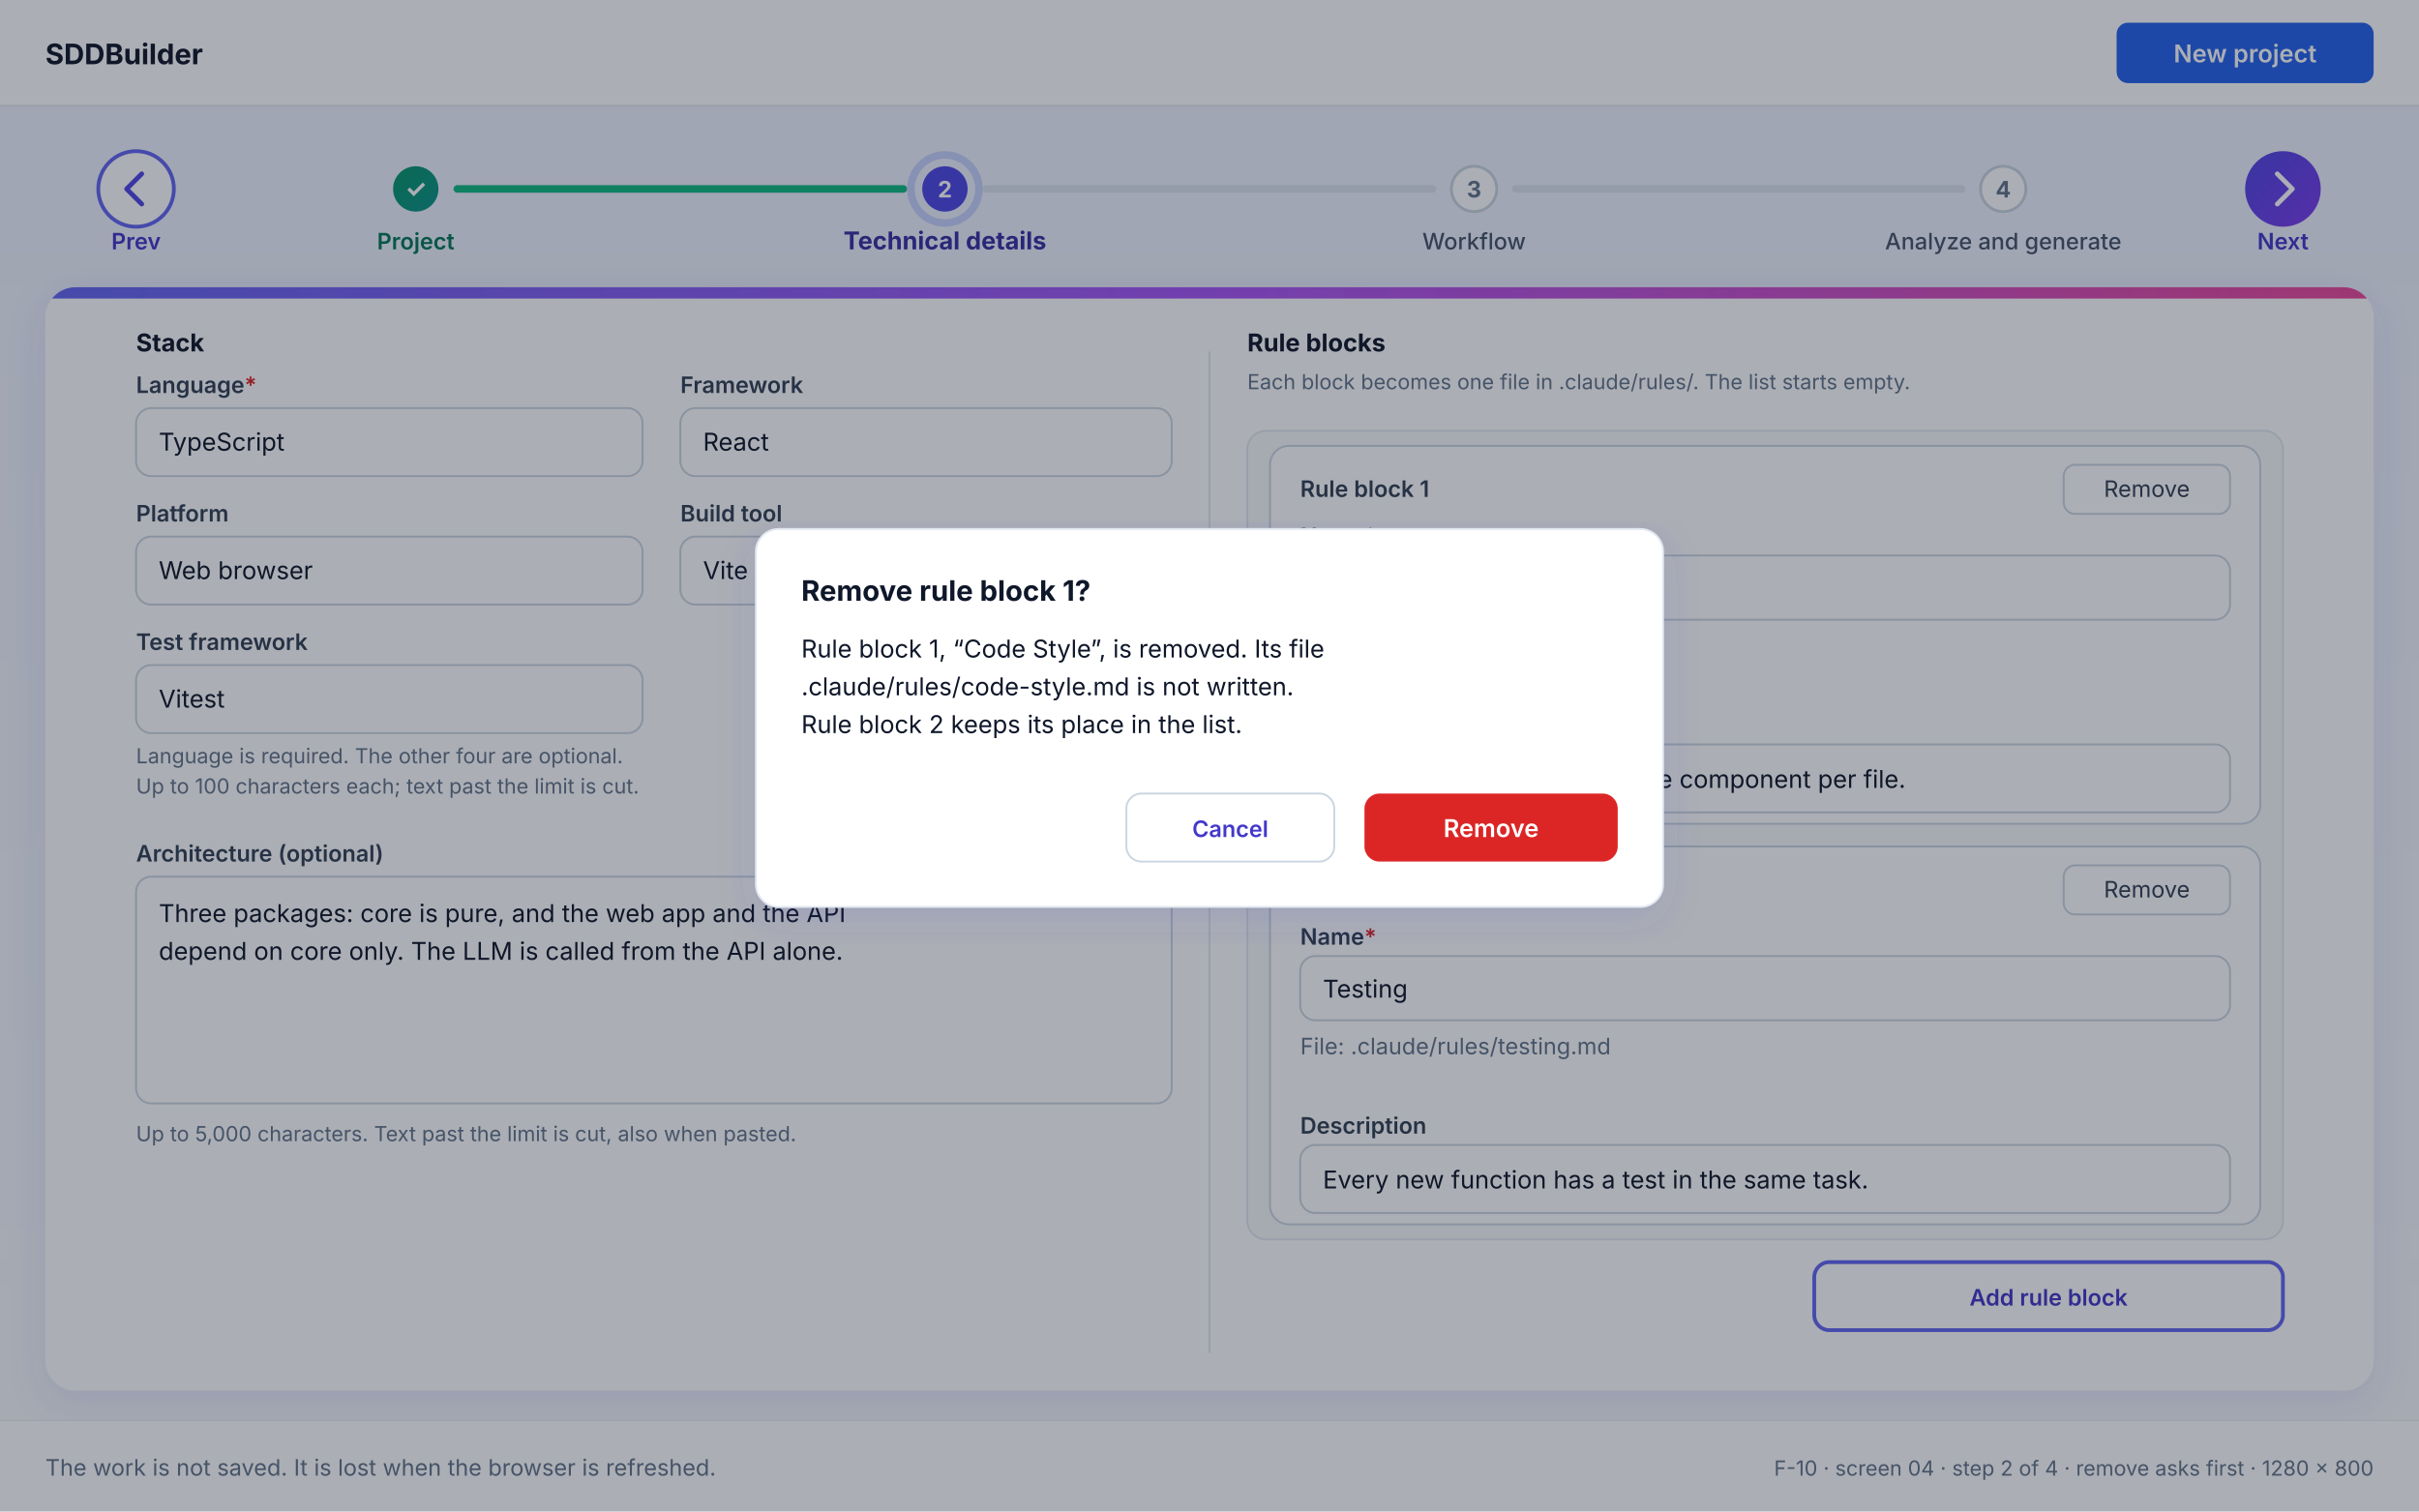
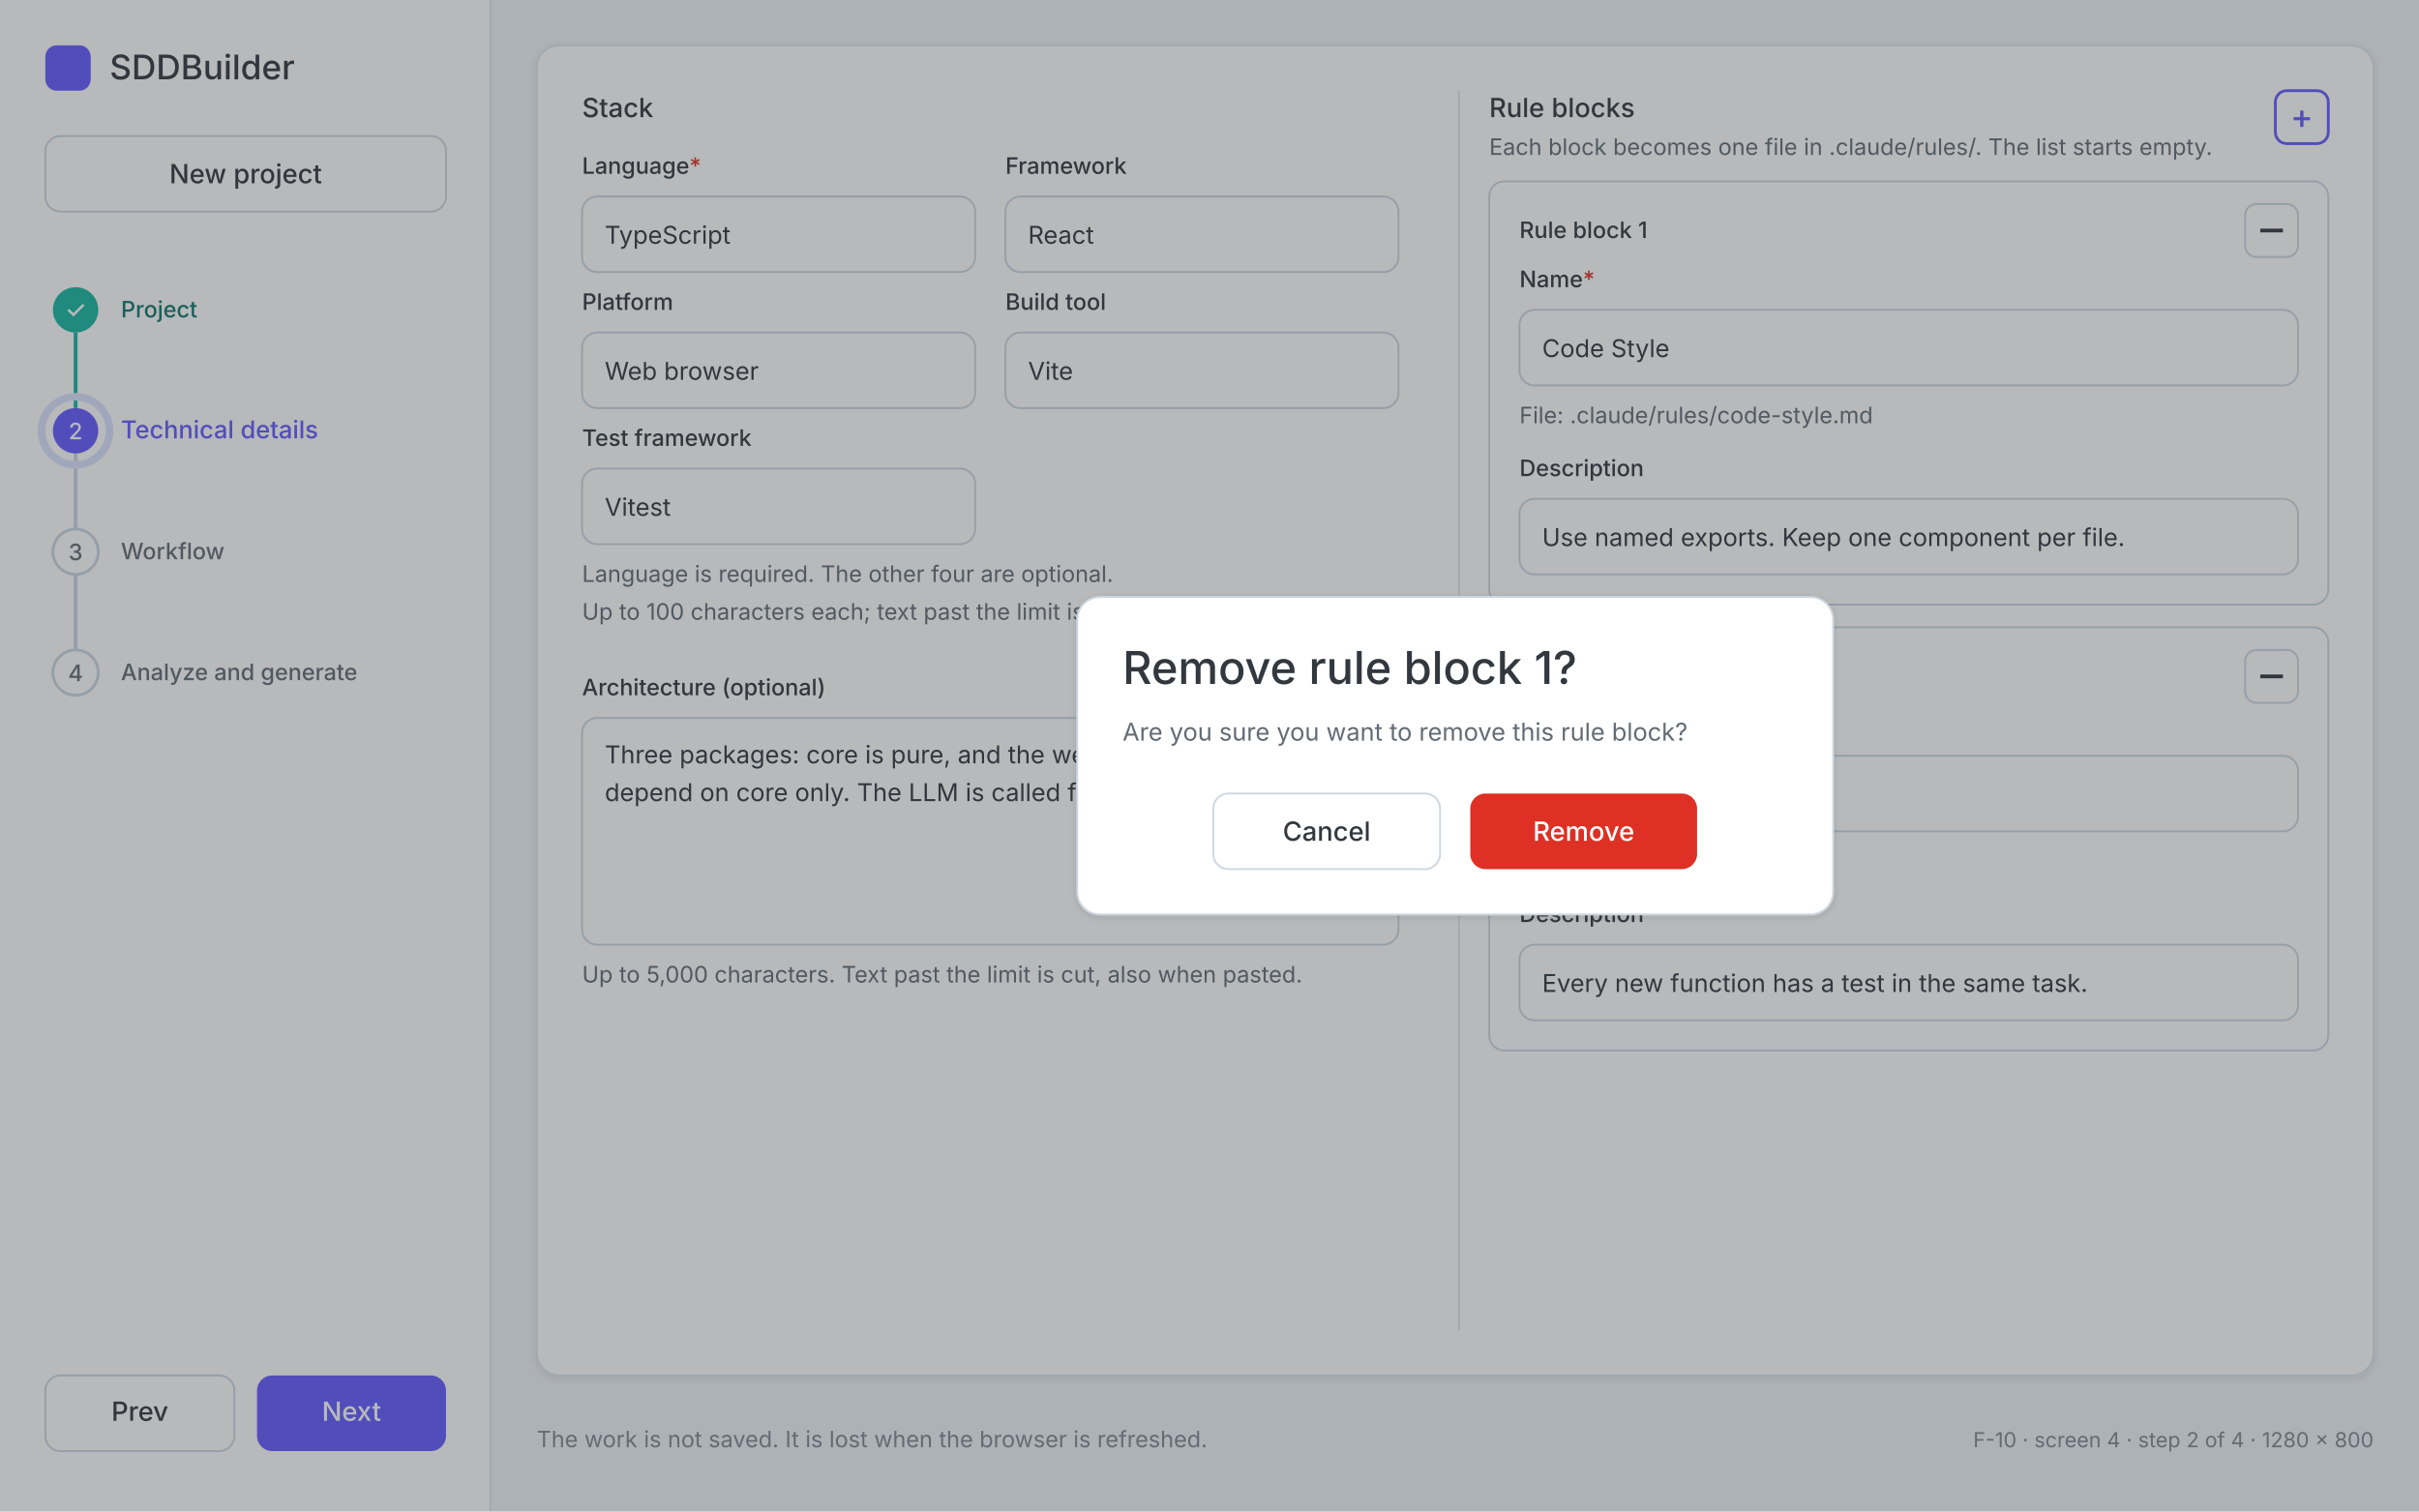
<svg xmlns="http://www.w3.org/2000/svg" width="1280" height="800" viewBox="0 0 1280 800">
+   <defs>
+     <filter id="sh" x="-5%" y="-5%" width="110%" height="115%">
+       <feDropShadow dx="0" dy="1" stdDeviation="2" flood-color="#32383E" flood-opacity="0.12" />
+     </filter>
+   </defs>
  <style>
- text{font-family:system-ui,-apple-system,"Segoe UI",sans-serif;font-size:13px;fill:#0f172a}
- .brand{font-size:15px;font-weight:700}
- .bt-primary{fill:#ffffff;font-weight:600}
- .muted{font-size:12px;fill:#64748b}
- .caption{font-size:11px;fill:#64748b}
- .ph{font-size:17px;font-weight:600;fill:#4338ca}
- .label-done{font-size:12px;font-weight:600;fill:#047857}
- .label-cur{font-size:13px;font-weight:700;fill:#3730a3}
- .nav-label{font-size:12px;font-weight:600;fill:#4338ca}
- .nav-label-dis{font-size:12px;font-weight:600;fill:#64748b}
- .label-todo{font-size:12px;font-weight:500;fill:#475569}
- .num{font-size:12px;font-weight:700;fill:#ffffff}
- .num-todo{font-size:12px;font-weight:700;fill:#64748b}
- .check{font-size:13px;font-weight:700;fill:#ffffff}
- .field-label{font-size:12px;font-weight:600;fill:#334155}
- .req{fill:#dc2626}
- .field-help{font-size:11px;fill:#64748b}
- .field-text{font-size:13px;fill:#0f172a}
- .field-ph{font-size:13px;fill:#64748b}
- .counter{font-size:11px;fill:#64748b}
- .warnT{font-size:12px;font-weight:600;fill:#92400e}
- .bar{fill:#ffffff}
- .div{stroke:#e2e8f0;stroke-width:1}
- .primary{fill:#2563eb}
- .nav-on{fill:#ffffff;stroke:#6366f1;stroke-width:2}
- .nav-dis{fill:#f1f5f9;stroke:#e2e8f0;stroke-width:1.5}
- .arrow{fill:none;stroke:#4f46e5;stroke-width:2.5;stroke-linecap:round;stroke-linejoin:round}
- .arrow-dis{fill:none;stroke:#cbd5e1;stroke-width:2.5;stroke-linecap:round;stroke-linejoin:round}
- .arrow-w{fill:none;stroke:#ffffff;stroke-width:2.5;stroke-linecap:round;stroke-linejoin:round}
- .node-todo{fill:#ffffff;stroke:#cbd5e1;stroke-width:1.5}
- .node-cur{fill:#4f46e5}
- .ring{fill:none;stroke:#c7d2fe;stroke-width:4}
- .line-todo{stroke:#dbe3ee;stroke-width:4;stroke-linecap:round}
- .line-done{stroke:#10b981;stroke-width:4;stroke-linecap:round}
- .card{fill:#ffffff}
- .input{fill:#ffffff;stroke:#cbd5e1;stroke-width:1}
- .warnBox{fill:#fffbeb;stroke:#fcd34d;stroke-width:1}
- .btnDanger{fill:#dc2626}
- .muted-s{font-size:12px;fill:#334155}
- .section{font-size:13px;font-weight:700;fill:#0f172a}
+ text{font-family:Inter,system-ui,-apple-system,"Segoe UI",sans-serif;font-size:13px;fill:#32383E}
+ .brand{font-size:18px;font-weight:500}
+ .h2{font-size:14px;font-weight:500}
+ .btnText{font-size:14px;font-weight:500;fill:#FFFFFF}
+ .btnDark{font-size:14px;font-weight:500;fill:#32383E}
+ .btnSm{font-size:12px;font-weight:500;fill:#32383E}
+ .btnOutT{font-size:14px;font-weight:500;fill:#635BFF}
+ .navOff{font-size:14px;font-weight:500;fill:#9FA6AD}
+ .muted{font-size:12px;fill:#636B74}
+ .caption{font-size:11px;fill:#636B74}
+ .label-done{font-size:12px;font-weight:500;fill:#107569}
+ .label-cur{font-size:13px;font-weight:500;fill:#635BFF}
+ .label-todo{font-size:12px;font-weight:500;fill:#636B74}
+ .num{font-size:12px;font-weight:500;fill:#FFFFFF}
+ .num-todo{font-size:12px;font-weight:500;fill:#636B74}
+ .check{font-size:13px;font-weight:500;fill:#FFFFFF}
+ .field-label{font-size:12px;font-weight:500;fill:#32383E}
+ .req{fill:#DE3024}
+ .field-help{font-size:12px;fill:#636B74}
+ .field-text{font-size:13px;fill:#32383E}
+ .field-ph{font-size:13px;fill:#636B74}
+ .warnT{font-size:12px;font-weight:500;fill:#B84D05}
+ .btn{fill:#FFFFFF;stroke:#CDD7E1}
+ .btnP{fill:#635BFF}
+ .btnOff{fill:#F0F4F8;stroke:#DDE7EE}
+ .btnOut{fill:#FFFFFF;stroke:#635BFF;stroke-width:1.5}
+ .btnDanger{fill:#F04438}
+ .ring{fill:none;stroke:#DDE3FF;stroke-width:4}
+ .node-todo{fill:#FFFFFF;stroke:#CDD7E1;stroke-width:1.5}
+ .node-cur{fill:#635BFF}
+ .line-todo{stroke:#CDD7E1;stroke-width:2}
+ .line-done{stroke:#15B79F;stroke-width:2}
+ .card{fill:#FFFFFF;stroke:#DDE7EE}
+ .input{fill:#FFFFFF;stroke:#CDD7E1}
+ .blk{fill:#FFFFFF;stroke:#CDD7E1}
+ .empty{fill:#FBFCFE;stroke:#CDD7E1;stroke-dasharray:4 3}
+ .note{fill:#FFFAEA}
+ .div{stroke:#DDE7EE;stroke-width:1}
+ .scrollT{fill:#F0F4F8}
+ .scrollK{fill:#9FA6AD}
+ .plusT{font-size:18px;font-weight:500;fill:#635BFF}
+ .plusOff{font-size:18px;font-weight:500;fill:#9FA6AD}
+ .minus{fill:#32383E}
+ .dlgTitle{font-size:24px;font-weight:500;fill:#32383E}
+ .dlgMuted{font-size:13px;fill:#636B74}
+ .btnRed{fill:#DE3024}
</style>
-   <defs>
-     <linearGradient id="gBg" x1="0" y1="0" x2="0" y2="1">
-       <stop offset="0" stop-color="#eef2ff" />
-       <stop offset="1" stop-color="#f8fafc" />
-     </linearGradient>
-     <linearGradient id="gBrand" x1="0" y1="0" x2="1" y2="1">
-       <stop offset="0" stop-color="#4f46e5" />
-       <stop offset="1" stop-color="#7c3aed" />
-     </linearGradient>
-     <linearGradient id="gDone" x1="0" y1="0" x2="1" y2="1">
-       <stop offset="0" stop-color="#059669" />
-       <stop offset="1" stop-color="#0d9488" />
-     </linearGradient>
-     <linearGradient id="gAccent" x1="0" y1="0" x2="1" y2="0">
-       <stop offset="0" stop-color="#6366f1" />
-       <stop offset="0.5" stop-color="#a855f7" />
-       <stop offset="1" stop-color="#ec4899" />
-     </linearGradient>
-     <filter id="sh" x="-5%" y="-5%" width="110%" height="115%">
-       <feDropShadow dx="0" dy="6" stdDeviation="10" flood-color="#4f46e5" flood-opacity="0.12" />
-     </filter>
-     <clipPath id="cardClip">
-       <rect x="24" y="152" width="1232" height="584" rx="16" />
-     </clipPath>
-   </defs>
-   <rect x="0" y="0" width="1280" height="800" fill="url(#gBg)" />
-   <rect x="0" y="0" width="1280" height="800" fill="url(#gBg)" />
-   <rect class="bar" x="0" y="0" width="1280" height="56" />
-   <line class="div" x1="0" y1="56" x2="1280" y2="56" />
-   <text class="brand" x="24" y="34">SDDBuilder</text>
-   <rect class="primary" x="1120" y="12" width="136" height="32" rx="6" />
-   <text class="bt-primary" x="1188" y="33" text-anchor="middle">New project</text>
+   <rect width="1280" height="800" fill="#F0F4F8" />
+   <rect x="0" y="0" width="260" height="800" fill="#FFFFFF" />
+   <rect x="259" y="0" width="1" height="800" fill="#DDE7EE" />
+   <rect x="24" y="24" width="24" height="24" rx="6" fill="#635BFF" />
+   <text x="58" y="42" class="brand">SDDBuilder</text>
+   <rect x="24" y="72" width="212" height="40" rx="8" class="btn" />
+   <text x="130" y="97" class="btnDark" text-anchor="middle">New project</text>
+   <line x1="40" y1="176" x2="40" y2="216" class="line-done" />
+   <line x1="40" y1="240" x2="40" y2="280" class="line-todo" />
+   <line x1="40" y1="304" x2="40" y2="344" class="line-todo" />
+   <circle cx="40" cy="164" r="12" fill="#15B79F" />
+   <text x="40" y="168.5" class="check" text-anchor="middle">✓</text>
+   <text x="64" y="168" class="label-done">Project</text>
+   <circle class="ring" cx="40" cy="228" r="18" />
+   <circle class="node-cur" cx="40" cy="228" r="12" />
+   <text x="40" y="232.5" class="num" text-anchor="middle">2</text>
+   <text x="64" y="232" class="label-cur">Technical details</text>
+   <circle class="node-todo" cx="40" cy="292" r="12" />
+   <text x="40" y="296.5" class="num-todo" text-anchor="middle">3</text>
+   <text x="64" y="296" class="label-todo">Workflow</text>
+   <circle class="node-todo" cx="40" cy="356" r="12" />
+   <text x="40" y="360.5" class="num-todo" text-anchor="middle">4</text>
+   <text x="64" y="360" class="label-todo">Analyze and generate</text>
  <g>
-     <circle class="nav-on" cx="72" cy="100" r="20" />
-     <path class="arrow" d="M75 92 L67 100 L75 108" />
+     <rect x="24" y="728" width="100" height="40" rx="8" class="btn" />
+     <text x="74" y="752" class="btnDark" text-anchor="middle">Prev</text>
  </g>
-   <text class="nav-label" x="72" y="132" text-anchor="middle">Prev</text>
-   <line class="line-done" x1="242" y1="100" x2="478" y2="100" />
-   <line class="line-todo" x1="522" y1="100" x2="758" y2="100" />
-   <line class="line-todo" x1="802" y1="100" x2="1038" y2="100" />
-   <circle cx="220" cy="100" r="12" fill="url(#gDone)" />
-   <text class="check" x="220" y="104.5" text-anchor="middle">✓</text>
-   <text class="label-done" x="220" y="132" text-anchor="middle">Project</text>
-   <circle class="ring" cx="500" cy="100" r="18" />
-   <circle class="node-cur" cx="500" cy="100" r="12" />
-   <text class="num" x="500" y="104.5" text-anchor="middle">2</text>
-   <text class="label-cur" x="500" y="132" text-anchor="middle">Technical details</text>
-   <circle class="node-todo" cx="780" cy="100" r="12" />
-   <text class="num-todo" x="780" y="104.5" text-anchor="middle">3</text>
-   <text class="label-todo" x="780" y="132" text-anchor="middle">Workflow</text>
-   <circle class="node-todo" cx="1060" cy="100" r="12" />
-   <text class="num-todo" x="1060" y="104.5" text-anchor="middle">4</text>
-   <text class="label-todo" x="1060" y="132" text-anchor="middle">Analyze and generate</text>
  <g>
-     <circle cx="1208" cy="100" r="20" fill="url(#gBrand)" />
-     <path class="arrow-w" d="M1205 92 L1213 100 L1205 108" />
+     <rect x="136" y="728" width="100" height="40" rx="8" class="btnP" />
+     <text x="186" y="752" class="btnText" text-anchor="middle">Next</text>
  </g>
-   <text class="nav-label" x="1208" y="132" text-anchor="middle">Next</text>
-   <rect class="card" x="24" y="152" width="1232" height="584" rx="16" filter="url(#sh)" />
-   <rect x="24" y="152" width="1232" height="6" fill="url(#gAccent)" clip-path="url(#cardClip)" />
-   <text class="section" x="72" y="186">Stack</text>
-   <text class="field-label" x="72" y="208">Language<tspan class="req"> *</tspan>
+   <rect class="card" x="284" y="24" width="972" height="704" rx="12" filter="url(#sh)" />
+   <text x="308" y="62" class="h2">Stack</text>
+   <text x="308" y="92" class="field-label">Language<tspan class="req"> *</tspan>
  </text>
-   <rect class="input" x="72" y="216" width="268" height="36" rx="8" />
-   <text class="field-text" x="84" y="238.5">TypeScript</text>
-   <text class="field-label" x="360" y="208">Framework</text>
-   <rect class="input" x="360" y="216" width="260" height="36" rx="8" />
-   <text class="field-text" x="372" y="238.5">React</text>
-   <text class="field-label" x="72" y="276">Platform</text>
-   <rect class="input" x="72" y="284" width="268" height="36" rx="8" />
-   <text class="field-text" x="84" y="306.5">Web browser</text>
-   <text class="field-label" x="360" y="276">Build tool</text>
-   <rect class="input" x="360" y="284" width="260" height="36" rx="8" />
-   <text class="field-text" x="372" y="306.5">Vite</text>
-   <text class="field-label" x="72" y="344">Test framework</text>
-   <rect class="input" x="72" y="352" width="268" height="36" rx="8" />
-   <text class="field-text" x="84" y="374.5">Vitest</text>
-   <text class="field-help" x="72" y="404">Language is required. The other four are optional.</text>
-   <text class="field-help" x="72" y="420">Up to 100 characters each; text past the limit is cut.</text>
-   <text class="field-label" x="72" y="456">Architecture (optional)</text>
-   <rect class="input" x="72" y="464" width="548" height="120" rx="8" />
-   <text class="field-text" x="84" y="488">Three packages: core is pure, and the web app and the API</text>
-   <text class="field-text" x="84" y="508">depend on core only. The LLM is called from the API alone.</text>
-   <text class="field-help" x="72" y="604">Up to 5,000 characters. Text past the limit is cut, also when pasted.</text>
-   <line class="div" x1="640" y1="186" x2="640" y2="716" />
-   <text class="section" x="660" y="186">Rule blocks</text>
-   <text class="field-help" x="660" y="206">Each block becomes one file in .claude/rules/. The list starts empty.</text>
-   <rect x="660" y="228" width="548" height="428" rx="10" fill="#f8fafc" stroke="#e2e8f0" stroke-width="1" />
-   <rect x="672" y="236" width="524" height="200" rx="10" fill="#ffffff" stroke="#cbd5e1" stroke-width="1" />
-   <text class="field-label" x="688" y="263">Rule block 1</text>
-   <rect x="1092" y="246" width="88" height="26" rx="6" fill="#ffffff" stroke="#cbd5e1" stroke-width="1" />
-   <text class="muted-s" x="1136" y="263" text-anchor="middle">Remove</text>
-   <text class="field-label" x="688" y="288">Name<tspan class="req"> *</tspan>
+   <rect x="308" y="104" width="208" height="40" rx="8" class="input" />
+   <text x="320" y="129" class="field-text">TypeScript</text>
+   <text x="532" y="92" class="field-label">Framework</text>
+   <rect x="532" y="104" width="208" height="40" rx="8" class="input" />
+   <text x="544" y="129" class="field-text">React</text>
+   <text x="308" y="164" class="field-label">Platform</text>
+   <rect x="308" y="176" width="208" height="40" rx="8" class="input" />
+   <text x="320" y="201" class="field-text">Web browser</text>
+   <text x="532" y="164" class="field-label">Build tool</text>
+   <rect x="532" y="176" width="208" height="40" rx="8" class="input" />
+   <text x="544" y="201" class="field-text">Vite</text>
+   <text x="308" y="236" class="field-label">Test framework</text>
+   <rect x="308" y="248" width="208" height="40" rx="8" class="input" />
+   <text x="320" y="273" class="field-text">Vitest</text>
+   <text x="308" y="308" class="field-help">Language is required. The other four are optional.</text>
+   <text x="308" y="328" class="field-help">Up to 100 characters each; text past the limit is cut.</text>
+   <text x="308" y="368" class="field-label">Architecture (optional)</text>
+   <rect x="308" y="380" width="432" height="120" rx="8" class="input" />
+   <text x="320" y="404" class="field-text">Three packages: core is pure, and the web app and the API</text>
+   <text x="320" y="424" class="field-text">depend on core only. The LLM is called from the API alone.</text>
+   <text x="308" y="520" class="field-help">Up to 5,000 characters. Text past the limit is cut, also when pasted.</text>
+   <line class="div" x1="772" y1="48" x2="772" y2="704" />
+   <text x="788" y="62" class="h2">Rule blocks</text>
+   <text x="788" y="82" class="field-help">Each block becomes one file in .claude/rules/. The list starts empty.</text>
+   <rect x="1204" y="48" width="28" height="28" rx="6" class="btnOut" />
+   <text x="1218" y="68" class="plusT" text-anchor="middle">+</text>
+   <rect x="788" y="96" width="444" height="224" rx="8" class="blk" />
+   <text x="804" y="126" class="field-label">Rule block 1</text>
+   <g>
+     <rect x="1188" y="108" width="28" height="28" rx="6" class="btn" />
+     <rect x="1196" y="121" width="12" height="2" class="minus" />
+   </g>
+   <text x="804" y="152" class="field-label">Name<tspan class="req"> *</tspan>
  </text>
-   <rect class="input" x="688" y="294" width="492" height="34" rx="8" />
-   <text class="field-text" x="700" y="316">Code Style</text>
-   <text class="muted" x="688" y="346">File: .claude/rules/code-style.md</text>
-   <text class="field-label" x="688" y="388">Description</text>
-   <rect class="input" x="688" y="394" width="492" height="36" rx="8" />
-   <text class="field-text" x="700" y="417">Use named exports. Keep one component per file.</text>
-   <rect x="672" y="448" width="524" height="200" rx="10" fill="#ffffff" stroke="#cbd5e1" stroke-width="1" />
-   <text class="field-label" x="688" y="475">Rule block 2</text>
-   <rect x="1092" y="458" width="88" height="26" rx="6" fill="#ffffff" stroke="#cbd5e1" stroke-width="1" />
-   <text class="muted-s" x="1136" y="475" text-anchor="middle">Remove</text>
-   <text class="field-label" x="688" y="500">Name<tspan class="req"> *</tspan>
+   <rect x="804" y="164" width="412" height="40" rx="8" class="input" />
+   <text x="816" y="189" class="field-text">Code Style</text>
+   <text x="804" y="224" class="muted">File: .claude/rules/code-style.md</text>
+   <text x="804" y="252" class="field-label">Description</text>
+   <rect x="804" y="264" width="412" height="40" rx="8" class="input" />
+   <text x="816" y="289" class="field-text">Use named exports. Keep one component per file.</text>
+   <rect x="788" y="332" width="444" height="224" rx="8" class="blk" />
+   <text x="804" y="362" class="field-label">Rule block 2</text>
+   <g>
+     <rect x="1188" y="344" width="28" height="28" rx="6" class="btn" />
+     <rect x="1196" y="357" width="12" height="2" class="minus" />
+   </g>
+   <text x="804" y="388" class="field-label">Name<tspan class="req"> *</tspan>
  </text>
-   <rect class="input" x="688" y="506" width="492" height="34" rx="8" />
-   <text class="field-text" x="700" y="528">Testing</text>
-   <text class="muted" x="688" y="558">File: .claude/rules/testing.md</text>
-   <text class="field-label" x="688" y="600">Description</text>
-   <rect class="input" x="688" y="606" width="492" height="36" rx="8" />
-   <text class="field-text" x="700" y="629">Every new function has a test in the same task.</text>
-   <rect x="960" y="668" width="248" height="36" rx="8" fill="#ffffff" stroke="#6366f1" stroke-width="2" />
-   <text class="nav-label" x="1084" y="691" text-anchor="middle">Add rule block</text>
-   <line class="div" x1="0" y1="752" x2="1280" y2="752" />
-   <rect class="bar" x="0" y="752" width="1280" height="48" />
-   <text class="muted" x="24" y="781">The work is not saved. It is lost when the browser is refreshed.</text>
-   <text class="caption" x="1256" y="781" text-anchor="end">F-10 · screen 04 · step 2 of 4 · remove asks first · 1280 × 800</text>
-   <rect x="0" y="0" width="1280" height="800" fill="#0f172a" fill-opacity="0.35" />
-   <rect x="400" y="280" width="480" height="200" rx="12" fill="#ffffff" stroke="#e2e8f0" filter="url(#sh)" />
-   <text class="brand" x="424" y="318">Remove rule block 1?</text>
-   <text class="field-text" x="424" y="348">Rule block 1, “Code Style”, is removed. Its file</text>
-   <text class="field-text" x="424" y="368">.claude/rules/code-style.md is not written.</text>
-   <text class="field-text" x="424" y="388">Rule block 2 keeps its place in the list.</text>
-   <rect x="596" y="420" width="110" height="36" rx="8" fill="#ffffff" stroke="#cbd5e1" stroke-width="1" />
-   <text class="nav-label" x="651" y="443" text-anchor="middle">Cancel</text>
-   <rect x="722" y="420" width="134" height="36" rx="8" class="btnDanger" />
-   <text class="bt-primary" x="789" y="443" text-anchor="middle">Remove</text>
+   <rect x="804" y="400" width="412" height="40" rx="8" class="input" />
+   <text x="816" y="425" class="field-text">Testing</text>
+   <text x="804" y="460" class="muted">File: .claude/rules/testing.md</text>
+   <text x="804" y="488" class="field-label">Description</text>
+   <rect x="804" y="500" width="412" height="40" rx="8" class="input" />
+   <text x="816" y="525" class="field-text">Every new function has a test in the same task.</text>
+   <rect x="0" y="0" width="1280" height="800" fill="#32383E" fill-opacity="0.35" />
+   <rect x="570" y="316" width="400" height="168" rx="12" fill="#FFFFFF" stroke="#CDD7E1" stroke-width="1" filter="url(#sh)" />
+   <text x="594" y="362" class="dlgTitle">Remove rule block 1?</text>
+   <text x="594" y="392" class="dlgMuted">Are you sure you want to remove this rule block?</text>
+   <rect x="642" y="420" width="120" height="40" rx="8" class="btn" />
+   <text x="702" y="445" class="btnDark" text-anchor="middle">Cancel</text>
+   <rect x="778" y="420" width="120" height="40" rx="8" class="btnRed" />
+   <text x="838" y="445" class="btnText" text-anchor="middle">Remove</text>
+   <text x="284" y="766" class="muted">The work is not saved. It is lost when the browser is refreshed.</text>
+   <text x="1256" y="766" class="caption" text-anchor="end">F-10 · screen 4 · step 2 of 4 · 1280 × 800</text>
</svg>
